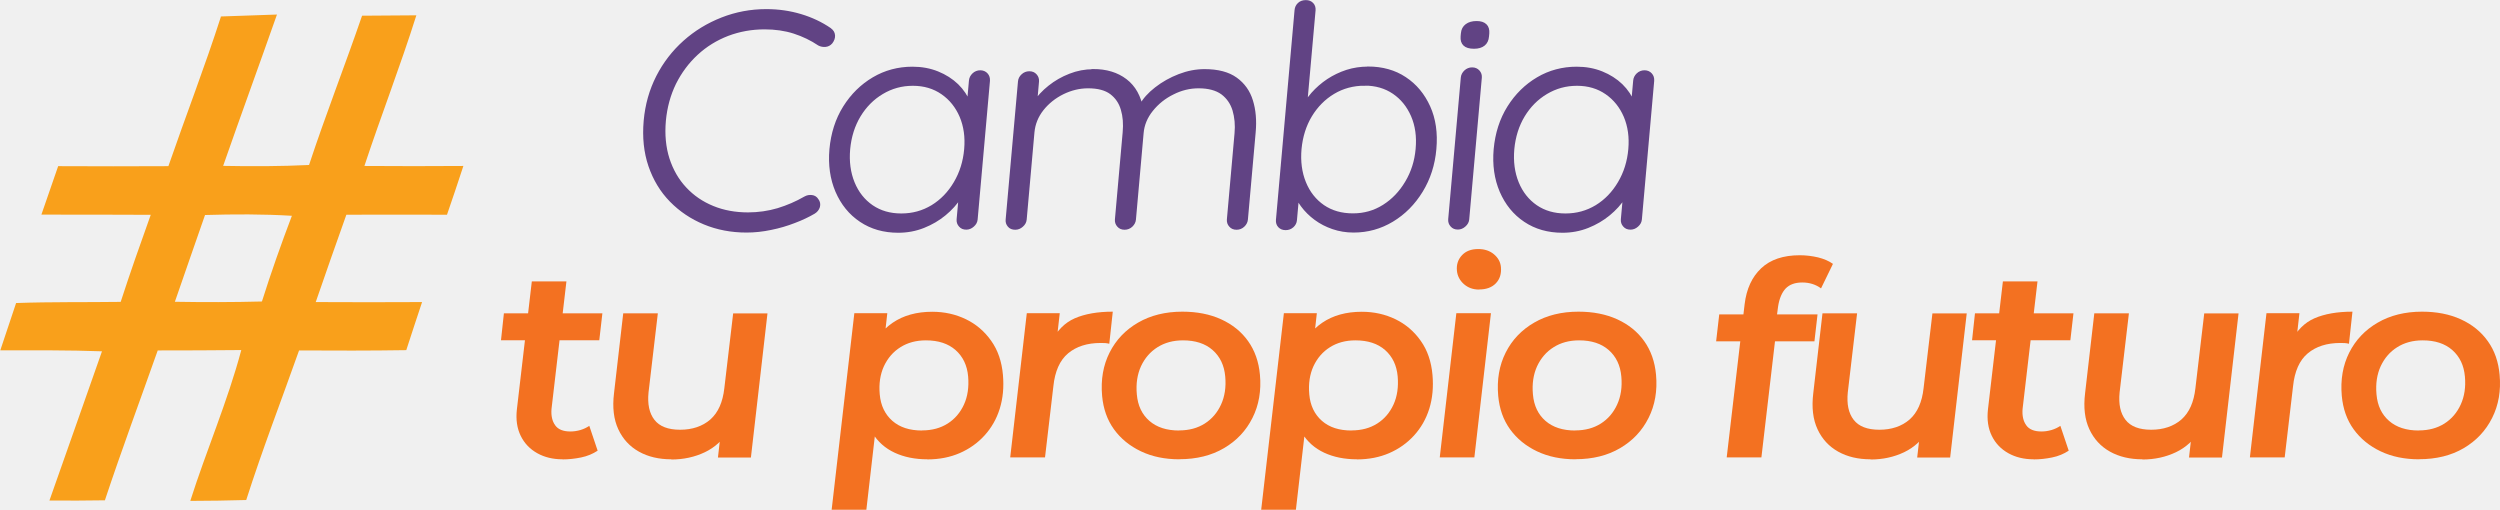
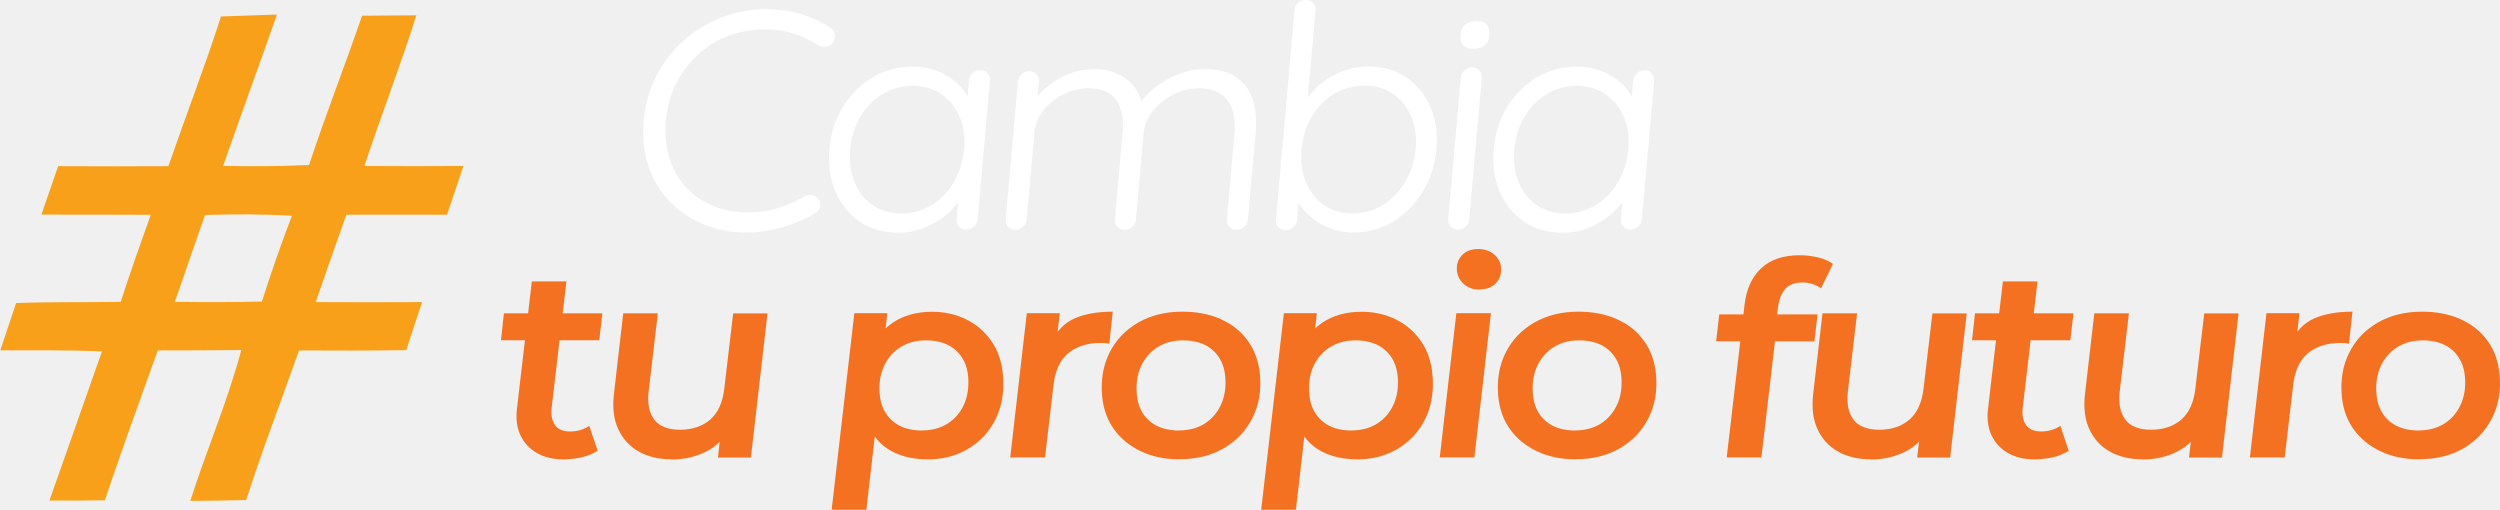
<svg xmlns="http://www.w3.org/2000/svg" id="Capa_2" data-name="Capa 2" viewBox="0 0 257.89 52.58">
  <defs>
    <style>
      .cls-1 {
-         fill: #614384;
-         stroke: #614384;
-         stroke-miterlimit: 10;
-         stroke-width: .2px;
+         fill: #f9a01b;
      }

      .cls-2 {
-         fill: #f9a01b;
+         fill: #fff;
+         stroke: #fff;
+         stroke-miterlimit: 10;
+         stroke-width: .2px;
      }

      .cls-3 {
        fill: #f37121;
      }
    </style>
  </defs>
  <g id="Capa_1-2" data-name="Capa 1">
    <g>
-       <path class="cls-1" d="M85.64,2.99c.25.17.38.39.4.65.02.27-.07.52-.27.78-.17.19-.38.3-.62.32-.24.02-.47-.02-.68-.13-.79-.53-1.64-.94-2.57-1.24-.93-.3-1.94-.44-3.03-.44-1.34,0-2.6.23-3.79.68-1.19.46-2.25,1.11-3.18,1.97-.93.86-1.68,1.87-2.26,3.03-.57,1.17-.92,2.45-1.05,3.84-.13,1.44,0,2.75.37,3.92.38,1.17.96,2.19,1.75,3.03.79.85,1.73,1.49,2.83,1.94,1.1.45,2.31.67,3.62.67,1.07,0,2.1-.15,3.08-.44.98-.3,1.91-.7,2.79-1.21.23-.13.47-.17.72-.14.25.03.44.15.58.37.18.23.22.48.15.75-.08.26-.25.47-.5.62-.58.34-1.25.66-2.02.95-.77.3-1.58.54-2.43.71-.85.18-1.69.27-2.52.27-1.58,0-3.03-.28-4.36-.83-1.33-.55-2.49-1.33-3.47-2.33s-1.71-2.21-2.19-3.61c-.48-1.4-.64-2.96-.49-4.67.15-1.65.58-3.17,1.29-4.56.71-1.39,1.64-2.59,2.78-3.61,1.14-1.02,2.44-1.81,3.89-2.38s2.98-.86,4.58-.86c1.25,0,2.44.17,3.57.51,1.13.34,2.14.82,3.03,1.43Z" />
-       <path class="cls-1" d="M101.12,7.35c.28,0,.51.1.68.29.17.19.24.42.22.7l-1.27,14.29c-.02.25-.14.48-.36.67-.21.19-.45.29-.71.29-.29,0-.51-.09-.68-.29-.17-.19-.24-.41-.22-.67l.34-3.78.58-.25c-.05.59-.28,1.2-.67,1.81-.39.62-.91,1.19-1.55,1.72-.64.53-1.37.96-2.2,1.29-.83.33-1.7.49-2.62.49-1.49,0-2.79-.37-3.89-1.11-1.11-.74-1.93-1.76-2.49-3.05-.55-1.29-.76-2.74-.62-4.35.15-1.65.62-3.11,1.41-4.37.79-1.26,1.8-2.25,3.02-2.97,1.22-.72,2.57-1.08,4.04-1.08.94,0,1.81.16,2.6.48.79.32,1.47.75,2.04,1.3.56.55.98,1.18,1.26,1.89.28.71.38,1.45.31,2.21l-.65-.48.36-4.04c.02-.28.14-.51.34-.7.2-.19.45-.29.73-.29ZM92.98,22.12c1.16,0,2.21-.29,3.17-.87.95-.58,1.73-1.39,2.33-2.41.61-1.03.97-2.18,1.08-3.45.11-1.25-.05-2.37-.47-3.37-.43-1-1.06-1.79-1.91-2.38-.85-.59-1.85-.89-3.01-.89s-2.19.29-3.15.86c-.96.57-1.74,1.36-2.34,2.35-.6,1-.96,2.14-1.08,3.43-.11,1.27.04,2.42.46,3.45.42,1.03,1.06,1.83,1.9,2.41.85.58,1.85.87,3.01.87Z" />
-       <path class="cls-1" d="M112.76,7.22c1.36,0,2.49.34,3.39,1.03.9.69,1.47,1.71,1.7,3.07l-.47.13.25-.57c.34-.64.87-1.23,1.59-1.79.72-.56,1.52-1.01,2.4-1.35.88-.34,1.76-.51,2.64-.51,1.38,0,2.47.29,3.26.86s1.34,1.34,1.63,2.3c.3.96.39,2.05.28,3.26l-.8,8.99c-.02.25-.14.48-.34.67-.2.19-.45.29-.73.29s-.51-.09-.68-.29c-.17-.19-.24-.41-.22-.67l.79-8.89c.08-.87,0-1.66-.21-2.38-.22-.72-.62-1.29-1.19-1.72-.58-.42-1.38-.64-2.41-.64-.9,0-1.78.21-2.63.64-.86.42-1.58,1-2.16,1.72-.58.72-.91,1.51-.98,2.38l-.79,8.89c-.02.25-.14.48-.34.67-.2.19-.45.29-.73.29s-.51-.09-.68-.29c-.17-.19-.24-.41-.22-.67l.8-8.99c.08-.87.02-1.65-.19-2.35-.2-.7-.58-1.25-1.13-1.67-.55-.41-1.33-.62-2.34-.62-.9,0-1.76.21-2.6.62-.83.41-1.53.97-2.09,1.67-.55.7-.87,1.48-.95,2.35l-.8,8.99c-.02.25-.14.48-.36.67-.21.19-.45.29-.71.29-.31,0-.54-.09-.7-.29-.16-.19-.23-.41-.2-.67l1.27-14.23c.02-.25.13-.48.34-.67.2-.19.45-.29.73-.29s.51.09.68.29c.17.19.24.41.22.67l-.26,2.96-.99,1.17c.12-.63.39-1.27.81-1.91s.95-1.21,1.58-1.71c.64-.51,1.35-.92,2.13-1.22.78-.31,1.59-.46,2.42-.46Z" />
-       <path class="cls-1" d="M141.1,6.96c1.49,0,2.78.36,3.86,1.08,1.09.72,1.91,1.71,2.48,2.97s.78,2.72.63,4.37c-.14,1.61-.61,3.06-1.4,4.35-.79,1.29-1.8,2.31-3.03,3.05-1.23.74-2.56,1.11-4.01,1.11-.77,0-1.48-.12-2.15-.35-.67-.23-1.27-.54-1.81-.94-.53-.39-1-.85-1.39-1.38-.39-.53-.69-1.1-.9-1.71l.63-.41-.32,3.59c-.02.28-.14.5-.34.68-.2.18-.45.27-.73.27s-.51-.09-.68-.27c-.17-.18-.24-.41-.22-.68l1.92-21.63c.02-.27.13-.5.32-.68.19-.18.44-.27.75-.27.28,0,.51.09.68.27.17.18.24.41.22.68l-.95,10.64-.44-.25c.28-.66.65-1.25,1.13-1.8.48-.54,1.02-1.01,1.62-1.41.61-.4,1.26-.71,1.96-.94.7-.22,1.42-.33,2.17-.33ZM140.77,8.74c-1.18,0-2.25.29-3.2.86-.95.57-1.73,1.36-2.33,2.35-.6,1-.96,2.14-1.08,3.43-.11,1.27.04,2.42.46,3.45.42,1.03,1.06,1.83,1.9,2.41.85.58,1.86.87,3.04.87s2.21-.3,3.15-.89c.94-.59,1.72-1.4,2.33-2.43.62-1.03.98-2.17,1.09-3.42.12-1.29-.05-2.44-.48-3.43-.44-1-1.07-1.78-1.91-2.35-.84-.57-1.83-.86-3-.86Z" />
-       <path class="cls-1" d="M151.46,22.62c-.02.25-.14.48-.36.67-.21.19-.45.29-.71.29-.29,0-.51-.09-.68-.29-.17-.19-.24-.41-.22-.67l1.3-14.61c.02-.25.14-.48.34-.67s.45-.29.73-.29.51.1.68.29.24.41.22.67l-1.3,14.61ZM152.05,4.93c-.46,0-.8-.1-1.01-.3-.21-.2-.3-.49-.27-.87l.03-.32c.03-.38.19-.67.46-.87.27-.2.62-.3,1.06-.3.42,0,.73.1.94.3.21.2.3.49.27.87l-.03.32c-.03.38-.17.67-.42.87-.25.2-.59.3-1.03.3Z" />
-       <path class="cls-1" d="M169.64,7.35c.28,0,.51.1.68.29.17.19.24.42.22.7l-1.27,14.29c-.02.25-.14.48-.36.67-.21.19-.45.29-.71.29-.29,0-.51-.09-.68-.29-.17-.19-.24-.41-.22-.67l.34-3.78.58-.25c-.05.59-.28,1.2-.67,1.81-.39.62-.91,1.19-1.55,1.72-.64.53-1.37.96-2.2,1.29-.83.33-1.7.49-2.62.49-1.49,0-2.79-.37-3.89-1.11-1.11-.74-1.93-1.76-2.49-3.05-.55-1.29-.76-2.74-.62-4.35.15-1.65.62-3.11,1.41-4.37.79-1.26,1.8-2.25,3.02-2.97,1.22-.72,2.57-1.08,4.04-1.08.94,0,1.81.16,2.6.48.79.32,1.47.75,2.04,1.3.56.55.98,1.18,1.26,1.89.28.71.38,1.45.31,2.21l-.65-.48.36-4.04c.02-.28.14-.51.34-.7.2-.19.45-.29.73-.29ZM161.49,22.12c1.16,0,2.21-.29,3.17-.87.95-.58,1.73-1.39,2.33-2.41.61-1.03.97-2.18,1.08-3.45.11-1.25-.05-2.37-.47-3.37-.43-1-1.06-1.79-1.91-2.38-.85-.59-1.85-.89-3.01-.89s-2.19.29-3.15.86c-.96.57-1.74,1.36-2.34,2.35-.6,1-.96,2.14-1.08,3.43-.11,1.27.04,2.42.46,3.45.42,1.03,1.06,1.83,1.9,2.41.85.58,1.85.87,3.01.87Z" />
+       <g>
+         <path class="cls-2" d="M85.64,2.99c.25.17.38.39.4.65.02.27-.07.52-.27.78-.17.19-.38.3-.62.32-.24.02-.47-.02-.68-.13-.79-.53-1.64-.94-2.57-1.24-.93-.3-1.94-.44-3.03-.44-1.34,0-2.6.23-3.79.68-1.19.46-2.25,1.11-3.18,1.97-.93.86-1.68,1.87-2.26,3.03-.57,1.17-.92,2.45-1.05,3.84-.13,1.44,0,2.75.37,3.92.38,1.17.96,2.19,1.75,3.03.79.85,1.73,1.49,2.83,1.94,1.1.45,2.31.67,3.62.67,1.07,0,2.1-.15,3.08-.44.98-.3,1.91-.7,2.79-1.21.23-.13.47-.17.72-.14.25.03.44.15.58.37.18.23.22.48.15.75-.08.26-.25.47-.5.62-.58.34-1.25.66-2.02.95-.77.3-1.58.54-2.43.71-.85.18-1.69.27-2.52.27-1.58,0-3.03-.28-4.36-.83-1.33-.55-2.49-1.33-3.47-2.33s-1.71-2.21-2.19-3.61c-.48-1.4-.64-2.96-.49-4.67.15-1.65.58-3.17,1.29-4.56.71-1.39,1.64-2.59,2.78-3.61,1.14-1.02,2.44-1.81,3.89-2.38s2.98-.86,4.58-.86c1.25,0,2.44.17,3.57.51,1.13.34,2.14.82,3.03,1.43Z" />
+         <path class="cls-2" d="M101.12,7.35c.28,0,.51.1.68.29.17.19.24.42.22.7l-1.27,14.29c-.02.25-.14.48-.36.67-.21.19-.45.29-.71.29-.29,0-.51-.09-.68-.29-.17-.19-.24-.41-.22-.67l.34-3.78.58-.25c-.05.59-.28,1.2-.67,1.81-.39.62-.91,1.19-1.55,1.72-.64.53-1.37.96-2.2,1.29-.83.33-1.7.49-2.62.49-1.49,0-2.79-.37-3.89-1.11-1.11-.74-1.93-1.76-2.49-3.05-.55-1.29-.76-2.74-.62-4.35.15-1.65.62-3.11,1.41-4.37.79-1.26,1.8-2.25,3.02-2.97,1.22-.72,2.57-1.08,4.04-1.08.94,0,1.81.16,2.6.48.79.32,1.47.75,2.04,1.3.56.55.98,1.18,1.26,1.89.28.71.38,1.45.31,2.21l-.65-.48.36-4.04c.02-.28.14-.51.34-.7.2-.19.45-.29.73-.29ZM92.98,22.12c1.16,0,2.21-.29,3.17-.87.95-.58,1.73-1.39,2.33-2.41.61-1.03.97-2.18,1.08-3.45.11-1.25-.05-2.37-.47-3.37-.43-1-1.06-1.79-1.91-2.38-.85-.59-1.85-.89-3.01-.89s-2.19.29-3.15.86c-.96.57-1.74,1.36-2.34,2.35-.6,1-.96,2.14-1.08,3.43-.11,1.27.04,2.42.46,3.45.42,1.03,1.06,1.83,1.9,2.41.85.58,1.85.87,3.01.87Z" />
+         <path class="cls-2" d="M112.76,7.22c1.36,0,2.49.34,3.39,1.03.9.69,1.47,1.71,1.7,3.07l-.47.13.25-.57c.34-.64.87-1.23,1.59-1.79.72-.56,1.52-1.01,2.4-1.35.88-.34,1.76-.51,2.64-.51,1.38,0,2.47.29,3.26.86s1.34,1.34,1.63,2.3c.3.96.39,2.05.28,3.26l-.8,8.99c-.02.25-.14.48-.34.67-.2.19-.45.29-.73.29s-.51-.09-.68-.29c-.17-.19-.24-.41-.22-.67l.79-8.89c.08-.87,0-1.66-.21-2.38-.22-.72-.62-1.29-1.19-1.72-.58-.42-1.38-.64-2.41-.64-.9,0-1.78.21-2.63.64-.86.42-1.58,1-2.16,1.72-.58.72-.91,1.51-.98,2.38l-.79,8.89c-.02.25-.14.48-.34.67-.2.19-.45.29-.73.29s-.51-.09-.68-.29c-.17-.19-.24-.41-.22-.67l.8-8.99c.08-.87.02-1.65-.19-2.35-.2-.7-.58-1.25-1.13-1.67-.55-.41-1.33-.62-2.34-.62-.9,0-1.76.21-2.6.62-.83.41-1.53.97-2.09,1.67-.55.7-.87,1.48-.95,2.35l-.8,8.99c-.02.25-.14.48-.36.67-.21.19-.45.29-.71.29-.31,0-.54-.09-.7-.29-.16-.19-.23-.41-.2-.67l1.27-14.23c.02-.25.13-.48.34-.67.2-.19.45-.29.73-.29s.51.09.68.29c.17.19.24.41.22.67l-.26,2.96-.99,1.17c.12-.63.39-1.27.81-1.91s.95-1.21,1.58-1.71c.64-.51,1.35-.92,2.13-1.22.78-.31,1.59-.46,2.42-.46Z" />
+         <path class="cls-2" d="M141.1,6.96c1.49,0,2.78.36,3.86,1.08,1.09.72,1.91,1.71,2.48,2.97s.78,2.72.63,4.37c-.14,1.61-.61,3.06-1.4,4.35-.79,1.29-1.8,2.31-3.03,3.05-1.23.74-2.56,1.11-4.01,1.11-.77,0-1.48-.12-2.15-.35-.67-.23-1.27-.54-1.81-.94-.53-.39-1-.85-1.39-1.38-.39-.53-.69-1.1-.9-1.71l.63-.41-.32,3.59c-.02.28-.14.5-.34.68-.2.18-.45.27-.73.27s-.51-.09-.68-.27c-.17-.18-.24-.41-.22-.68l1.92-21.63c.02-.27.13-.5.32-.68.19-.18.44-.27.75-.27.28,0,.51.09.68.27.17.18.24.41.22.68l-.95,10.64-.44-.25c.28-.66.65-1.25,1.13-1.8.48-.54,1.02-1.01,1.62-1.41.61-.4,1.26-.71,1.96-.94.7-.22,1.42-.33,2.17-.33ZM140.77,8.74c-1.18,0-2.25.29-3.2.86-.95.57-1.73,1.36-2.33,2.35-.6,1-.96,2.14-1.08,3.43-.11,1.27.04,2.42.46,3.45.42,1.03,1.06,1.83,1.9,2.41.85.58,1.86.87,3.04.87s2.21-.3,3.15-.89c.94-.59,1.72-1.4,2.33-2.43.62-1.03.98-2.17,1.09-3.42.12-1.29-.05-2.44-.48-3.43-.44-1-1.07-1.78-1.91-2.35-.84-.57-1.83-.86-3-.86Z" />
+         <path class="cls-2" d="M151.46,22.62c-.02.25-.14.48-.36.67-.21.19-.45.29-.71.29-.29,0-.51-.09-.68-.29-.17-.19-.24-.41-.22-.67l1.3-14.61c.02-.25.14-.48.34-.67s.45-.29.73-.29.51.1.68.29.24.41.22.67l-1.3,14.61ZM152.05,4.93c-.46,0-.8-.1-1.01-.3-.21-.2-.3-.49-.27-.87l.03-.32c.03-.38.19-.67.46-.87.27-.2.62-.3,1.06-.3.42,0,.73.1.94.3.21.2.3.49.27.87l-.03.32c-.03.38-.17.67-.42.87-.25.2-.59.3-1.03.3Z" />
+         <path class="cls-2" d="M169.64,7.35c.28,0,.51.1.68.29.17.19.24.42.22.7l-1.27,14.29c-.02.25-.14.48-.36.67-.21.19-.45.29-.71.29-.29,0-.51-.09-.68-.29-.17-.19-.24-.41-.22-.67l.34-3.78.58-.25c-.05.59-.28,1.2-.67,1.81-.39.62-.91,1.19-1.55,1.72-.64.53-1.37.96-2.2,1.29-.83.33-1.7.49-2.62.49-1.49,0-2.79-.37-3.89-1.11-1.11-.74-1.93-1.76-2.49-3.05-.55-1.29-.76-2.74-.62-4.35.15-1.65.62-3.11,1.41-4.37.79-1.26,1.8-2.25,3.02-2.97,1.22-.72,2.57-1.08,4.04-1.08.94,0,1.81.16,2.6.48.79.32,1.47.75,2.04,1.3.56.55.98,1.18,1.26,1.89.28.71.38,1.45.31,2.21l-.65-.48.36-4.04c.02-.28.14-.51.34-.7.2-.19.45-.29.73-.29ZM161.49,22.12c1.16,0,2.21-.29,3.17-.87.95-.58,1.73-1.39,2.33-2.41.61-1.03.97-2.18,1.08-3.45.11-1.25-.05-2.37-.47-3.37-.43-1-1.06-1.79-1.91-2.38-.85-.59-1.85-.89-3.01-.89s-2.19.29-3.15.86c-.96.57-1.74,1.36-2.34,2.35-.6,1-.96,2.14-1.08,3.43-.11,1.27.04,2.42.46,3.45.42,1.03,1.06,1.83,1.9,2.41.85.58,1.85.87,3.01.87Z" />
+       </g>
+       <g>
+         <path class="cls-3" d="M51.68,35.1l.3-2.78h10.16l-.32,2.78h-10.14ZM58.03,47.38c-.99,0-1.86-.21-2.61-.63-.75-.42-1.32-1.01-1.7-1.78-.38-.77-.52-1.68-.4-2.74l1.54-13.2h3.57l-1.54,13.17c-.05.69.07,1.24.38,1.67.3.43.83.64,1.57.64.34,0,.68-.05,1.03-.15.34-.1.65-.25.92-.43l.86,2.56c-.5.33-1.07.57-1.71.7-.64.13-1.27.2-1.9.2Z" />
+         <path class="cls-3" d="M69.25,47.38c-1.28,0-2.39-.26-3.34-.79-.95-.53-1.66-1.3-2.13-2.31-.47-1.01-.62-2.25-.44-3.72l.95-8.24h3.57l-.96,8.16c-.12,1.21.08,2.15.61,2.83s1.41,1.02,2.65,1.02,2.31-.35,3.12-1.06c.8-.71,1.28-1.78,1.44-3.23l.91-7.71h3.54l-1.71,14.87h-3.4l.48-4.23.69,1.34c-.63,1.06-1.47,1.84-2.52,2.34s-2.2.75-3.46.75Z" />
+         <path class="cls-3" d="M85.79,52.58l2.34-20.27h3.4l-.38,3.4-.59,3.95-.16,3.98-1.03,8.94h-3.57ZM95.66,47.38c-1.28,0-2.4-.23-3.37-.68-.97-.45-1.74-1.13-2.29-2.03-.56-.9-.87-2.02-.95-3.35-.13-1.86.07-3.47.6-4.84.53-1.37,1.34-2.44,2.44-3.19,1.1-.75,2.46-1.13,4.08-1.13,1.26,0,2.41.26,3.47.77,1.05.51,1.92,1.25,2.61,2.23.69.97,1.09,2.15,1.21,3.52.11,1.26,0,2.42-.33,3.48s-.86,1.98-1.57,2.76-1.57,1.39-2.56,1.82-2.11.65-3.33.65ZM95.11,44.4c1.03,0,1.91-.24,2.65-.71.74-.47,1.3-1.13,1.68-1.96.38-.83.52-1.8.43-2.89-.1-1.15-.54-2.06-1.3-2.73-.76-.67-1.78-1-3.06-1-1.01,0-1.89.24-2.63.71-.75.47-1.31,1.13-1.7,1.96-.38.84-.53,1.8-.43,2.9.1,1.15.54,2.06,1.3,2.73.76.67,1.78,1,3.06,1Z" />
+         <path class="cls-3" d="M104.21,47.18l1.71-14.87h3.4l-.48,4.23-.42-1.22c.6-1.21,1.42-2.04,2.46-2.49,1.04-.45,2.35-.68,3.91-.68l-.36,3.31c-.16-.04-.3-.06-.43-.07-.13,0-.29-.01-.46-.01-1.39,0-2.51.36-3.36,1.07-.85.71-1.36,1.85-1.52,3.41l-.86,7.32h-3.57Z" />
+         <path class="cls-3" d="M121.67,47.38c-1.49,0-2.81-.27-3.97-.82-1.16-.55-2.09-1.31-2.79-2.28-.7-.97-1.1-2.12-1.22-3.44-.15-1.67.11-3.16.77-4.47.66-1.31,1.64-2.34,2.94-3.09,1.29-.75,2.82-1.13,4.57-1.13,1.5,0,2.84.26,4,.79,1.16.53,2.09,1.28,2.78,2.25s1.1,2.13,1.22,3.47c.15,1.65-.11,3.14-.77,4.45-.66,1.32-1.64,2.36-2.94,3.12-1.29.76-2.83,1.14-4.59,1.14ZM121.63,44.4c1.03,0,1.91-.24,2.65-.71.74-.47,1.3-1.13,1.68-1.96.38-.83.53-1.8.43-2.89-.1-1.15-.54-2.06-1.3-2.73-.76-.67-1.78-1-3.06-1-1.01,0-1.89.24-2.63.71-.75.47-1.31,1.13-1.7,1.96-.38.84-.53,1.8-.43,2.9.1,1.17.54,2.08,1.3,2.74s1.78.99,3.06.99Z" />
+         <path class="cls-3" d="M130.1,52.58l2.34-20.27h3.4l-.38,3.4-.59,3.95-.16,3.98-1.03,8.94h-3.57ZM139.97,47.38c-1.28,0-2.4-.23-3.37-.68-.97-.45-1.74-1.13-2.29-2.03-.56-.9-.87-2.02-.95-3.35-.13-1.86.07-3.47.6-4.84.53-1.37,1.34-2.44,2.44-3.19,1.1-.75,2.46-1.13,4.08-1.13,1.26,0,2.41.26,3.47.77,1.05.51,1.92,1.25,2.61,2.23.69.97,1.09,2.15,1.21,3.52.11,1.26,0,2.42-.33,3.48s-.86,1.98-1.57,2.76-1.57,1.39-2.56,1.82-2.11.65-3.33.65ZM139.42,44.4c1.03,0,1.91-.24,2.65-.71.74-.47,1.3-1.13,1.68-1.96.38-.83.52-1.8.43-2.89-.1-1.15-.54-2.06-1.3-2.73-.76-.67-1.78-1-3.06-1-1.01,0-1.89.24-2.63.71-.75.47-1.31,1.13-1.7,1.96-.38.84-.53,1.8-.43,2.9.1,1.15.54,2.06,1.3,2.73.76.67,1.78,1,3.06,1Z" />
+         <path class="cls-3" d="M148.52,47.18l1.71-14.87h3.57l-1.71,14.87h-3.57ZM152.58,29.87c-.63,0-1.15-.19-1.58-.57-.42-.38-.66-.84-.71-1.38-.06-.63.12-1.16.52-1.59.4-.43.96-.64,1.68-.64.65,0,1.19.18,1.62.54.43.36.67.8.72,1.32.06.69-.11,1.24-.52,1.67s-.99.64-1.73.64Z" />
+         <path class="cls-3" d="M162.53,47.38c-1.49,0-2.81-.27-3.97-.82-1.16-.55-2.09-1.31-2.79-2.28-.7-.97-1.1-2.12-1.22-3.44-.15-1.67.11-3.16.77-4.47.66-1.31,1.64-2.34,2.94-3.09,1.29-.75,2.82-1.13,4.57-1.13,1.5,0,2.84.26,4,.79,1.16.53,2.09,1.28,2.78,2.25s1.1,2.13,1.22,3.47c.15,1.65-.11,3.14-.77,4.45-.66,1.32-1.64,2.36-2.94,3.12-1.29.76-2.83,1.14-4.59,1.14ZM162.49,44.4c1.03,0,1.91-.24,2.65-.71.74-.47,1.3-1.13,1.68-1.96.38-.83.53-1.8.43-2.89-.1-1.15-.54-2.06-1.3-2.73-.76-.67-1.78-1-3.06-1-1.01,0-1.89.24-2.63.71-.75.47-1.31,1.13-1.7,1.96-.38.84-.53,1.8-.43,2.9.1,1.17.54,2.08,1.3,2.74s1.78.99,3.06.99Z" />
+         <path class="cls-3" d="M177.03,35.21l.32-2.78h10.14l-.32,2.78h-10.14ZM178.12,47.18l1.85-15.81c.19-1.56.75-2.79,1.7-3.69.95-.9,2.28-1.35,3.99-1.35.65,0,1.27.08,1.88.22.6.15,1.12.37,1.54.67l-1.23,2.53c-.55-.41-1.2-.61-1.94-.61s-1.31.21-1.7.61c-.39.41-.66,1.03-.79,1.87l-.22,1.67-.04,1.42-1.46,12.47h-3.57Z" />
+         <path class="cls-3" d="M192.96,47.38c-1.28,0-2.39-.26-3.34-.79-.95-.53-1.66-1.3-2.13-2.31-.47-1.01-.62-2.25-.44-3.72l.95-8.24h3.57l-.96,8.16c-.12,1.21.08,2.15.61,2.83s1.41,1.02,2.65,1.02,2.31-.35,3.12-1.06c.8-.71,1.28-1.78,1.44-3.23l.91-7.71h3.54l-1.71,14.87h-3.4l.48-4.23.69,1.34c-.63,1.06-1.47,1.84-2.52,2.34s-2.2.75-3.46.75Z" />
+         <path class="cls-3" d="M203.43,35.1l.3-2.78h10.16l-.32,2.78h-10.14ZM209.78,47.38c-.99,0-1.86-.21-2.61-.63-.75-.42-1.32-1.01-1.7-1.78-.38-.77-.52-1.68-.4-2.74l1.54-13.2h3.57l-1.54,13.17c-.05.69.07,1.24.38,1.67.3.43.83.64,1.57.64.34,0,.68-.05,1.03-.15.34-.1.65-.25.92-.43l.86,2.56c-.5.33-1.07.57-1.71.7-.64.13-1.27.2-1.9.2Z" />
+         <path class="cls-3" d="M221,47.38c-1.28,0-2.39-.26-3.34-.79-.95-.53-1.66-1.3-2.13-2.31-.47-1.01-.62-2.25-.44-3.72l.95-8.24h3.57l-.96,8.16c-.12,1.21.08,2.15.61,2.83s1.41,1.02,2.65,1.02,2.31-.35,3.12-1.06c.8-.71,1.28-1.78,1.44-3.23l.91-7.71h3.54l-1.71,14.87h-3.4l.48-4.23.69,1.34c-.63,1.06-1.47,1.84-2.52,2.34-1.05.5-2.2.75-3.46.75Z" />
+         <path class="cls-3" d="M232.09,47.18l1.71-14.87h3.4l-.48,4.23-.42-1.22c.6-1.21,1.42-2.04,2.46-2.49,1.04-.45,2.35-.68,3.91-.68l-.36,3.31c-.16-.04-.3-.06-.43-.07-.13,0-.29-.01-.46-.01-1.39,0-2.51.36-3.36,1.07-.85.71-1.36,1.85-1.52,3.41l-.86,7.32h-3.57Z" />
+         <path class="cls-3" d="M249.55,47.38c-1.49,0-2.81-.27-3.97-.82-1.16-.55-2.09-1.31-2.79-2.28-.7-.97-1.1-2.12-1.22-3.44-.15-1.67.11-3.16.77-4.47.66-1.31,1.64-2.34,2.94-3.09,1.29-.75,2.82-1.13,4.57-1.13,1.5,0,2.84.26,4,.79,1.16.53,2.09,1.28,2.78,2.25.7.97,1.1,2.13,1.22,3.47.15,1.65-.11,3.14-.77,4.45-.66,1.32-1.64,2.36-2.93,3.12-1.29.76-2.83,1.14-4.6,1.14ZM249.51,44.4c1.03,0,1.91-.24,2.65-.71.74-.47,1.3-1.13,1.68-1.96.38-.83.53-1.8.43-2.89-.1-1.15-.54-2.06-1.3-2.73s-1.78-1-3.06-1c-1.01,0-1.89.24-2.63.71-.75.47-1.31,1.13-1.7,1.96-.38.84-.53,1.8-.43,2.9.1,1.17.54,2.08,1.3,2.74s1.78.99,3.06.99Z" />
+       </g>
+       <path class="cls-1" d="M22.76,1.7c1.94-.07,3.88-.14,5.81-.2-1.83,5.21-3.73,10.39-5.55,15.61,2.95.06,5.9.05,8.86-.09,1.71-5.18,3.7-10.25,5.47-15.4,1.86-.02,3.74-.03,5.6-.04-1.65,5.23-3.64,10.34-5.36,15.54,3.41.03,6.81.02,10.21,0-.55,1.68-1.11,3.36-1.69,5.03-3.47-.02-6.93,0-10.38,0-1.06,3-2.13,5.99-3.16,9.01,3.66.02,7.31.02,10.97,0-.54,1.65-1.1,3.3-1.63,4.96-3.69.06-7.38.05-11.06.03-1.82,5.14-3.79,10.23-5.45,15.43-1.92.06-3.85.08-5.77.09,1.66-5.22,3.85-10.26,5.26-15.56-2.87.03-5.75.04-8.62.04-1.82,5.15-3.73,10.28-5.45,15.46-1.91.03-3.82.04-5.72.02,1.82-5.13,3.61-10.26,5.42-15.39-3.49-.13-6.99-.1-10.49-.1.55-1.63,1.09-3.25,1.63-4.88,3.59-.13,7.19-.07,10.79-.12.98-3.02,2.03-6,3.1-8.98-3.76-.02-7.52-.02-11.28-.02.57-1.67,1.15-3.34,1.73-5,3.79.02,7.57.02,11.37,0,1.78-5.15,3.75-10.23,5.42-15.42M21.15,22.18c-1.03,2.98-2.09,5.97-3.11,8.95,2.99.05,5.99.05,8.98-.03.94-2.98,1.98-5.92,3.09-8.84-2.98-.18-5.98-.17-8.96-.08h0Z" />
    </g>
-     <g>
-       <path class="cls-3" d="M51.68,35.1l.3-2.78h10.16l-.32,2.78h-10.14ZM58.03,47.38c-.99,0-1.86-.21-2.61-.63-.75-.42-1.32-1.01-1.7-1.78-.38-.77-.52-1.68-.4-2.74l1.54-13.2h3.57l-1.54,13.17c-.05.69.07,1.24.38,1.67.3.43.83.64,1.57.64.34,0,.68-.05,1.03-.15.34-.1.65-.25.92-.43l.86,2.56c-.5.33-1.07.57-1.71.7-.64.13-1.27.2-1.9.2Z" />
-       <path class="cls-3" d="M69.25,47.38c-1.28,0-2.39-.26-3.34-.79-.95-.53-1.66-1.3-2.13-2.31-.47-1.01-.62-2.25-.44-3.72l.95-8.24h3.57l-.96,8.16c-.12,1.21.08,2.15.61,2.83s1.41,1.02,2.65,1.02,2.31-.35,3.12-1.06c.8-.71,1.28-1.78,1.44-3.23l.91-7.71h3.54l-1.71,14.87h-3.4l.48-4.23.69,1.34c-.63,1.06-1.47,1.84-2.52,2.34s-2.2.75-3.46.75Z" />
-       <path class="cls-3" d="M85.79,52.58l2.34-20.27h3.4l-.38,3.4-.59,3.95-.16,3.98-1.03,8.94h-3.57ZM95.66,47.38c-1.28,0-2.4-.23-3.37-.68-.97-.45-1.74-1.13-2.29-2.03-.56-.9-.87-2.02-.95-3.35-.13-1.86.07-3.47.6-4.84.53-1.37,1.34-2.44,2.44-3.19,1.1-.75,2.46-1.13,4.08-1.13,1.26,0,2.41.26,3.47.77,1.05.51,1.92,1.25,2.61,2.23.69.97,1.09,2.15,1.21,3.52.11,1.26,0,2.42-.33,3.48s-.86,1.98-1.57,2.76-1.57,1.39-2.56,1.82-2.11.65-3.33.65ZM95.11,44.4c1.03,0,1.91-.24,2.65-.71.74-.47,1.3-1.13,1.68-1.96.38-.83.52-1.8.43-2.89-.1-1.15-.54-2.06-1.3-2.73-.76-.67-1.78-1-3.06-1-1.01,0-1.89.24-2.63.71-.75.47-1.31,1.13-1.7,1.96-.38.84-.53,1.8-.43,2.9.1,1.15.54,2.06,1.3,2.73.76.67,1.78,1,3.06,1Z" />
-       <path class="cls-3" d="M104.21,47.18l1.71-14.87h3.4l-.48,4.23-.42-1.22c.6-1.21,1.42-2.04,2.46-2.49,1.04-.45,2.35-.68,3.91-.68l-.36,3.31c-.16-.04-.3-.06-.43-.07-.13,0-.29-.01-.46-.01-1.39,0-2.51.36-3.36,1.07-.85.71-1.36,1.85-1.52,3.41l-.86,7.32h-3.57Z" />
-       <path class="cls-3" d="M121.67,47.38c-1.49,0-2.81-.27-3.97-.82-1.16-.55-2.09-1.31-2.79-2.28-.7-.97-1.1-2.12-1.22-3.44-.15-1.67.11-3.16.77-4.47.66-1.31,1.64-2.34,2.94-3.09,1.29-.75,2.82-1.13,4.57-1.13,1.5,0,2.84.26,4,.79,1.16.53,2.09,1.28,2.78,2.25s1.1,2.13,1.22,3.47c.15,1.65-.11,3.14-.77,4.45-.66,1.32-1.64,2.36-2.94,3.12-1.29.76-2.83,1.14-4.59,1.14ZM121.63,44.4c1.03,0,1.91-.24,2.65-.71.74-.47,1.3-1.13,1.68-1.96.38-.83.53-1.8.43-2.89-.1-1.15-.54-2.06-1.3-2.73-.76-.67-1.78-1-3.06-1-1.01,0-1.89.24-2.63.71-.75.47-1.31,1.13-1.7,1.96-.38.84-.53,1.8-.43,2.9.1,1.17.54,2.08,1.3,2.74s1.78.99,3.06.99Z" />
-       <path class="cls-3" d="M130.1,52.58l2.34-20.27h3.4l-.38,3.4-.59,3.95-.16,3.98-1.03,8.94h-3.57ZM139.97,47.38c-1.28,0-2.4-.23-3.37-.68-.97-.45-1.74-1.13-2.29-2.03-.56-.9-.87-2.02-.95-3.35-.13-1.86.07-3.47.6-4.84.53-1.37,1.34-2.44,2.44-3.19,1.1-.75,2.46-1.13,4.08-1.13,1.26,0,2.41.26,3.47.77,1.05.51,1.92,1.25,2.61,2.23.69.97,1.09,2.15,1.21,3.52.11,1.26,0,2.42-.33,3.48s-.86,1.98-1.57,2.76-1.57,1.39-2.56,1.82-2.11.65-3.33.65ZM139.42,44.4c1.03,0,1.91-.24,2.65-.71.74-.47,1.3-1.13,1.68-1.96.38-.83.52-1.8.43-2.89-.1-1.15-.54-2.06-1.3-2.73-.76-.67-1.78-1-3.06-1-1.01,0-1.89.24-2.63.71-.75.47-1.31,1.13-1.7,1.96-.38.84-.53,1.8-.43,2.9.1,1.15.54,2.06,1.3,2.73.76.67,1.78,1,3.06,1Z" />
-       <path class="cls-3" d="M148.52,47.18l1.71-14.87h3.57l-1.71,14.87h-3.57ZM152.58,29.87c-.63,0-1.15-.19-1.58-.57-.42-.38-.66-.84-.71-1.38-.06-.63.12-1.16.52-1.59.4-.43.96-.64,1.68-.64.65,0,1.19.18,1.62.54.43.36.67.8.72,1.32.06.69-.11,1.24-.52,1.67s-.99.64-1.73.64Z" />
-       <path class="cls-3" d="M162.53,47.38c-1.49,0-2.81-.27-3.97-.82-1.16-.55-2.09-1.31-2.79-2.28-.7-.97-1.1-2.12-1.22-3.44-.15-1.67.11-3.16.77-4.47.66-1.31,1.64-2.34,2.94-3.09,1.29-.75,2.82-1.13,4.57-1.13,1.5,0,2.84.26,4,.79,1.16.53,2.09,1.28,2.78,2.25s1.1,2.13,1.22,3.47c.15,1.65-.11,3.14-.77,4.45-.66,1.32-1.64,2.36-2.94,3.12-1.29.76-2.83,1.14-4.59,1.14ZM162.49,44.4c1.03,0,1.91-.24,2.65-.71.74-.47,1.3-1.13,1.68-1.96.38-.83.53-1.8.43-2.89-.1-1.15-.54-2.06-1.3-2.73-.76-.67-1.78-1-3.06-1-1.01,0-1.89.24-2.63.71-.75.47-1.31,1.13-1.7,1.96-.38.84-.53,1.8-.43,2.9.1,1.17.54,2.08,1.3,2.74s1.78.99,3.06.99Z" />
-       <path class="cls-3" d="M177.03,35.21l.32-2.78h10.14l-.32,2.78h-10.14ZM178.12,47.18l1.85-15.81c.19-1.56.75-2.79,1.7-3.69.95-.9,2.28-1.35,3.99-1.35.65,0,1.27.08,1.88.22.6.15,1.12.37,1.54.67l-1.23,2.53c-.55-.41-1.2-.61-1.94-.61s-1.31.21-1.7.61c-.39.41-.66,1.03-.79,1.87l-.22,1.67-.04,1.42-1.46,12.47h-3.57Z" />
-       <path class="cls-3" d="M192.96,47.38c-1.28,0-2.39-.26-3.34-.79-.95-.53-1.66-1.3-2.13-2.31-.47-1.01-.62-2.25-.44-3.72l.95-8.24h3.57l-.96,8.16c-.12,1.21.08,2.15.61,2.83s1.41,1.02,2.65,1.02,2.31-.35,3.12-1.06c.8-.71,1.28-1.78,1.44-3.23l.91-7.71h3.54l-1.71,14.87h-3.4l.48-4.23.69,1.34c-.63,1.06-1.47,1.84-2.52,2.34s-2.2.75-3.46.75Z" />
-       <path class="cls-3" d="M203.43,35.1l.3-2.78h10.16l-.32,2.78h-10.14ZM209.78,47.38c-.99,0-1.86-.21-2.61-.63-.75-.42-1.32-1.01-1.7-1.78-.38-.77-.52-1.68-.4-2.74l1.54-13.2h3.57l-1.54,13.17c-.05.69.07,1.24.38,1.67.3.43.83.64,1.57.64.34,0,.68-.05,1.03-.15.34-.1.65-.25.92-.43l.86,2.56c-.5.33-1.07.57-1.71.7-.64.13-1.27.2-1.9.2Z" />
-       <path class="cls-3" d="M221,47.38c-1.28,0-2.39-.26-3.34-.79-.95-.53-1.66-1.3-2.13-2.31-.47-1.01-.62-2.25-.44-3.72l.95-8.24h3.57l-.96,8.16c-.12,1.21.08,2.15.61,2.83s1.41,1.02,2.65,1.02,2.31-.35,3.12-1.06c.8-.71,1.28-1.78,1.44-3.23l.91-7.71h3.54l-1.71,14.87h-3.4l.48-4.23.69,1.34c-.63,1.06-1.47,1.84-2.52,2.34-1.05.5-2.2.75-3.46.75Z" />
-       <path class="cls-3" d="M232.09,47.18l1.71-14.87h3.4l-.48,4.23-.42-1.22c.6-1.21,1.42-2.04,2.46-2.49,1.04-.45,2.35-.68,3.91-.68l-.36,3.31c-.16-.04-.3-.06-.43-.07-.13,0-.29-.01-.46-.01-1.39,0-2.51.36-3.36,1.07-.85.71-1.36,1.85-1.52,3.41l-.86,7.32h-3.57Z" />
-       <path class="cls-3" d="M249.55,47.38c-1.49,0-2.81-.27-3.97-.82-1.16-.55-2.09-1.31-2.79-2.28-.7-.97-1.1-2.12-1.22-3.44-.15-1.67.11-3.16.77-4.47.66-1.31,1.64-2.34,2.94-3.09,1.29-.75,2.82-1.13,4.57-1.13,1.5,0,2.84.26,4,.79,1.16.53,2.09,1.28,2.78,2.25.7.97,1.1,2.13,1.22,3.47.15,1.65-.11,3.14-.77,4.45-.66,1.32-1.64,2.36-2.93,3.12-1.29.76-2.83,1.14-4.6,1.14ZM249.51,44.4c1.03,0,1.91-.24,2.65-.71.74-.47,1.3-1.13,1.68-1.96.38-.83.53-1.8.43-2.89-.1-1.15-.54-2.06-1.3-2.73s-1.78-1-3.06-1c-1.01,0-1.89.24-2.63.71-.75.47-1.31,1.13-1.7,1.96-.38.84-.53,1.8-.43,2.9.1,1.17.54,2.08,1.3,2.74s1.78.99,3.06.99Z" />
-     </g>
-     <path class="cls-2" d="M22.76,1.7c1.94-.07,3.88-.14,5.81-.2-1.83,5.21-3.73,10.39-5.55,15.61,2.95.06,5.9.05,8.86-.09,1.71-5.18,3.7-10.25,5.47-15.4,1.86-.02,3.74-.03,5.6-.04-1.65,5.23-3.64,10.34-5.36,15.54,3.41.03,6.81.02,10.21,0-.55,1.68-1.11,3.36-1.69,5.03-3.47-.02-6.93,0-10.38,0-1.06,3-2.13,5.99-3.16,9.01,3.66.02,7.31.02,10.97,0-.54,1.65-1.1,3.3-1.63,4.96-3.69.06-7.38.05-11.06.03-1.82,5.14-3.79,10.23-5.45,15.43-1.92.06-3.85.08-5.77.09,1.66-5.22,3.85-10.26,5.26-15.56-2.87.03-5.75.04-8.62.04-1.82,5.15-3.73,10.28-5.45,15.46-1.91.03-3.82.04-5.72.02,1.82-5.13,3.61-10.26,5.42-15.39-3.49-.13-6.99-.1-10.49-.1.55-1.63,1.09-3.25,1.63-4.88,3.59-.13,7.19-.07,10.79-.12.98-3.02,2.03-6,3.1-8.98-3.76-.02-7.52-.02-11.28-.02.57-1.67,1.15-3.34,1.73-5,3.79.02,7.57.02,11.37,0,1.78-5.15,3.75-10.23,5.42-15.42M21.15,22.18c-1.03,2.98-2.09,5.97-3.11,8.95,2.99.05,5.99.05,8.98-.03.94-2.98,1.98-5.92,3.09-8.84-2.98-.18-5.98-.17-8.96-.08h0Z" />
  </g>
</svg>
